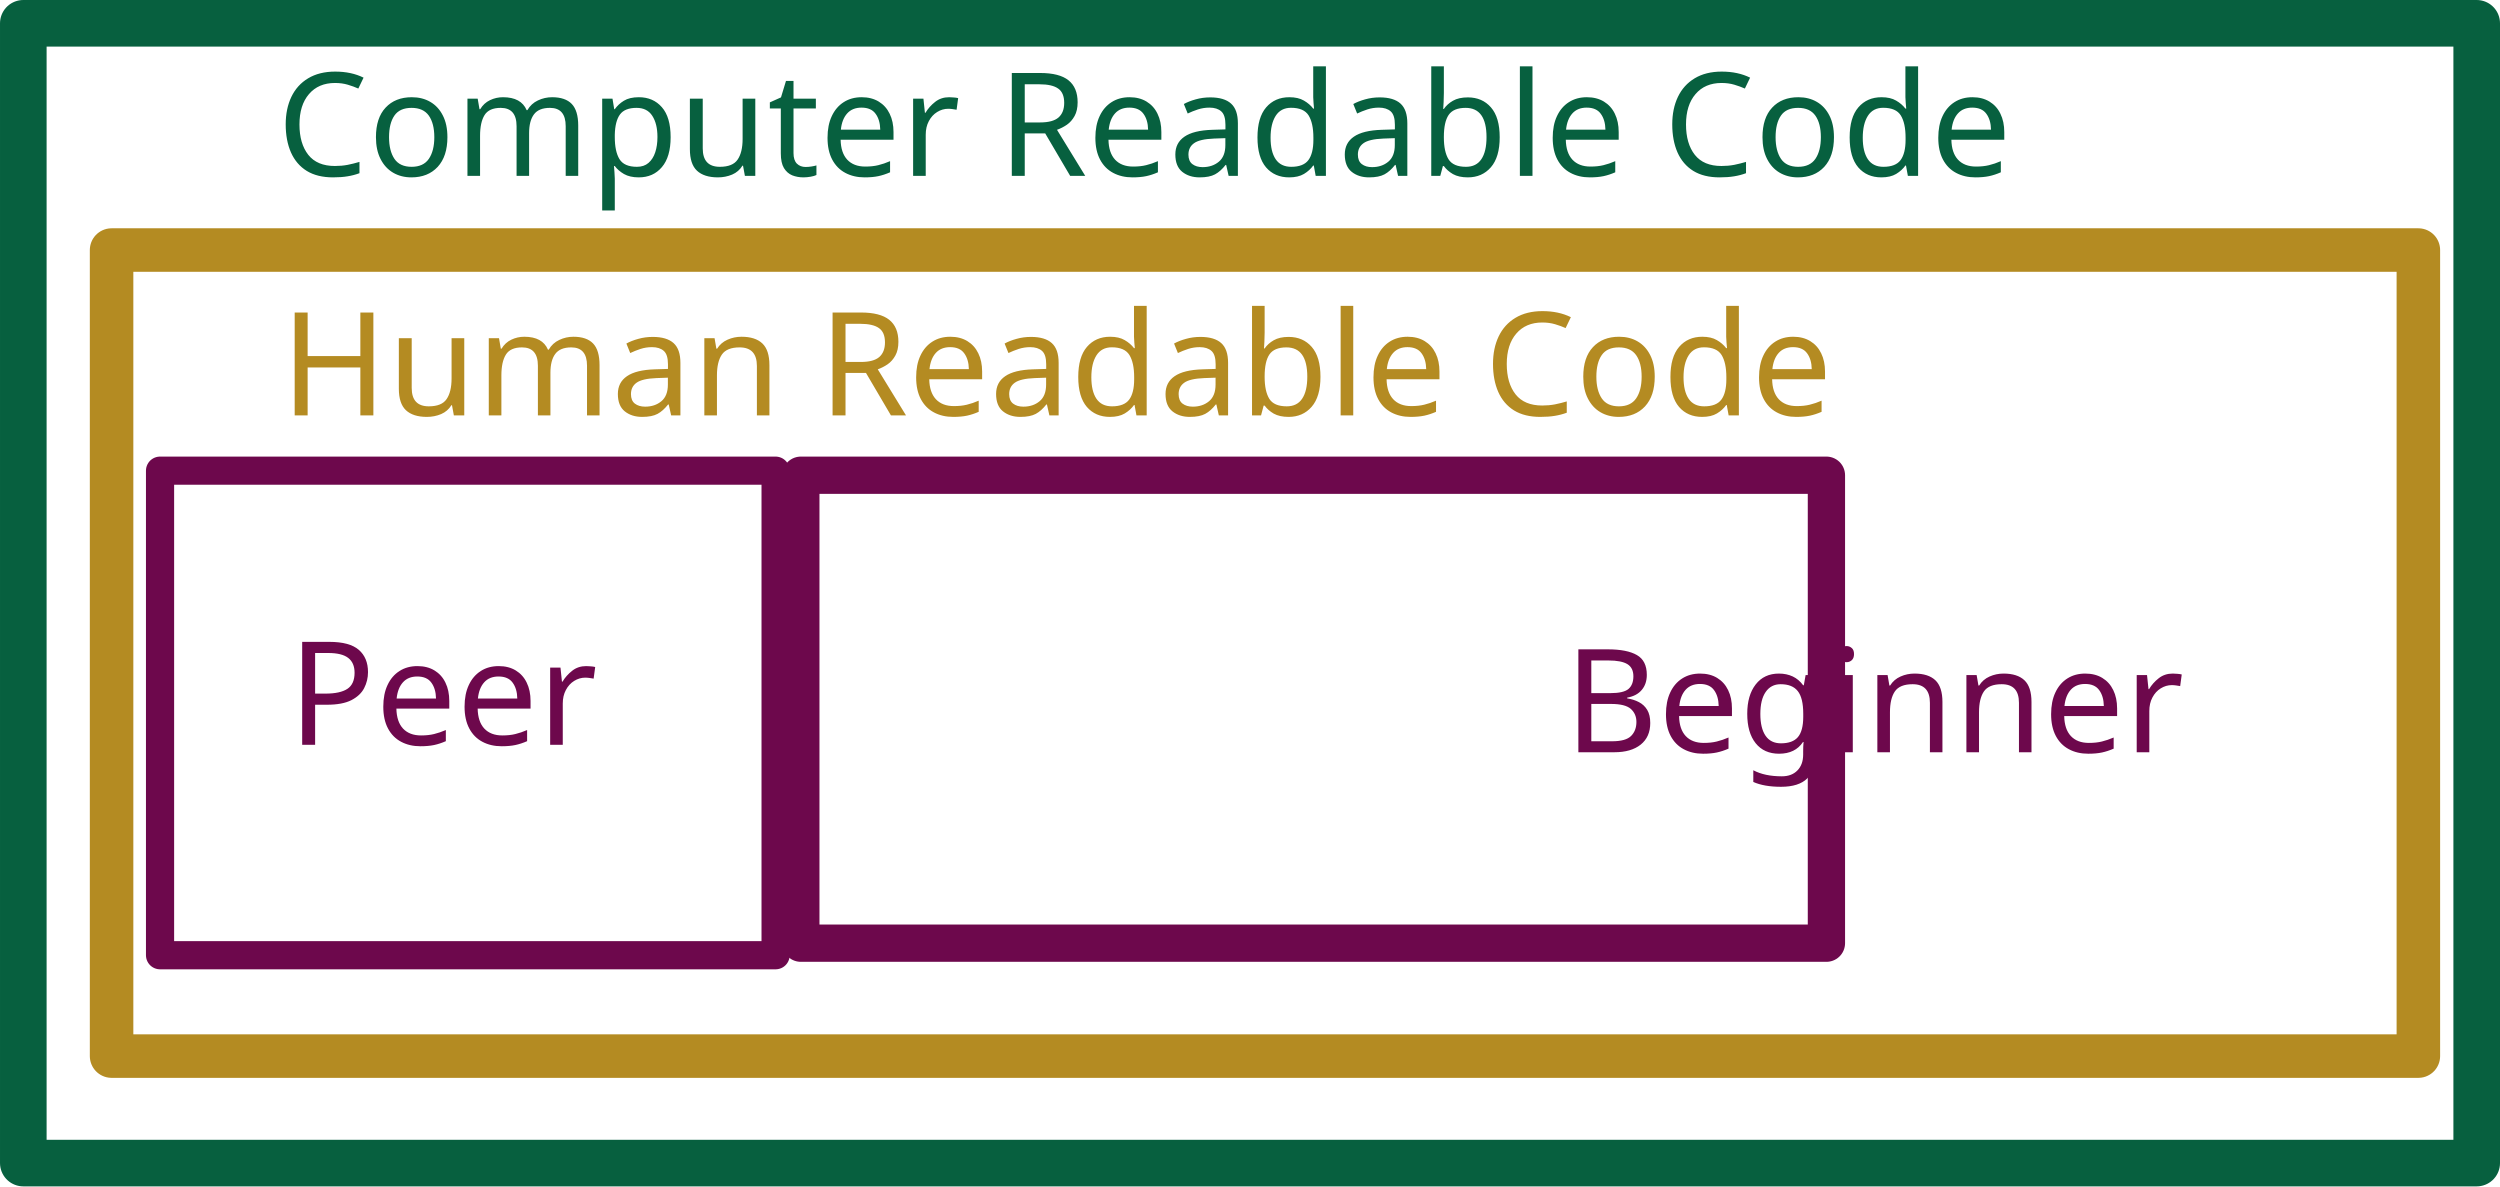
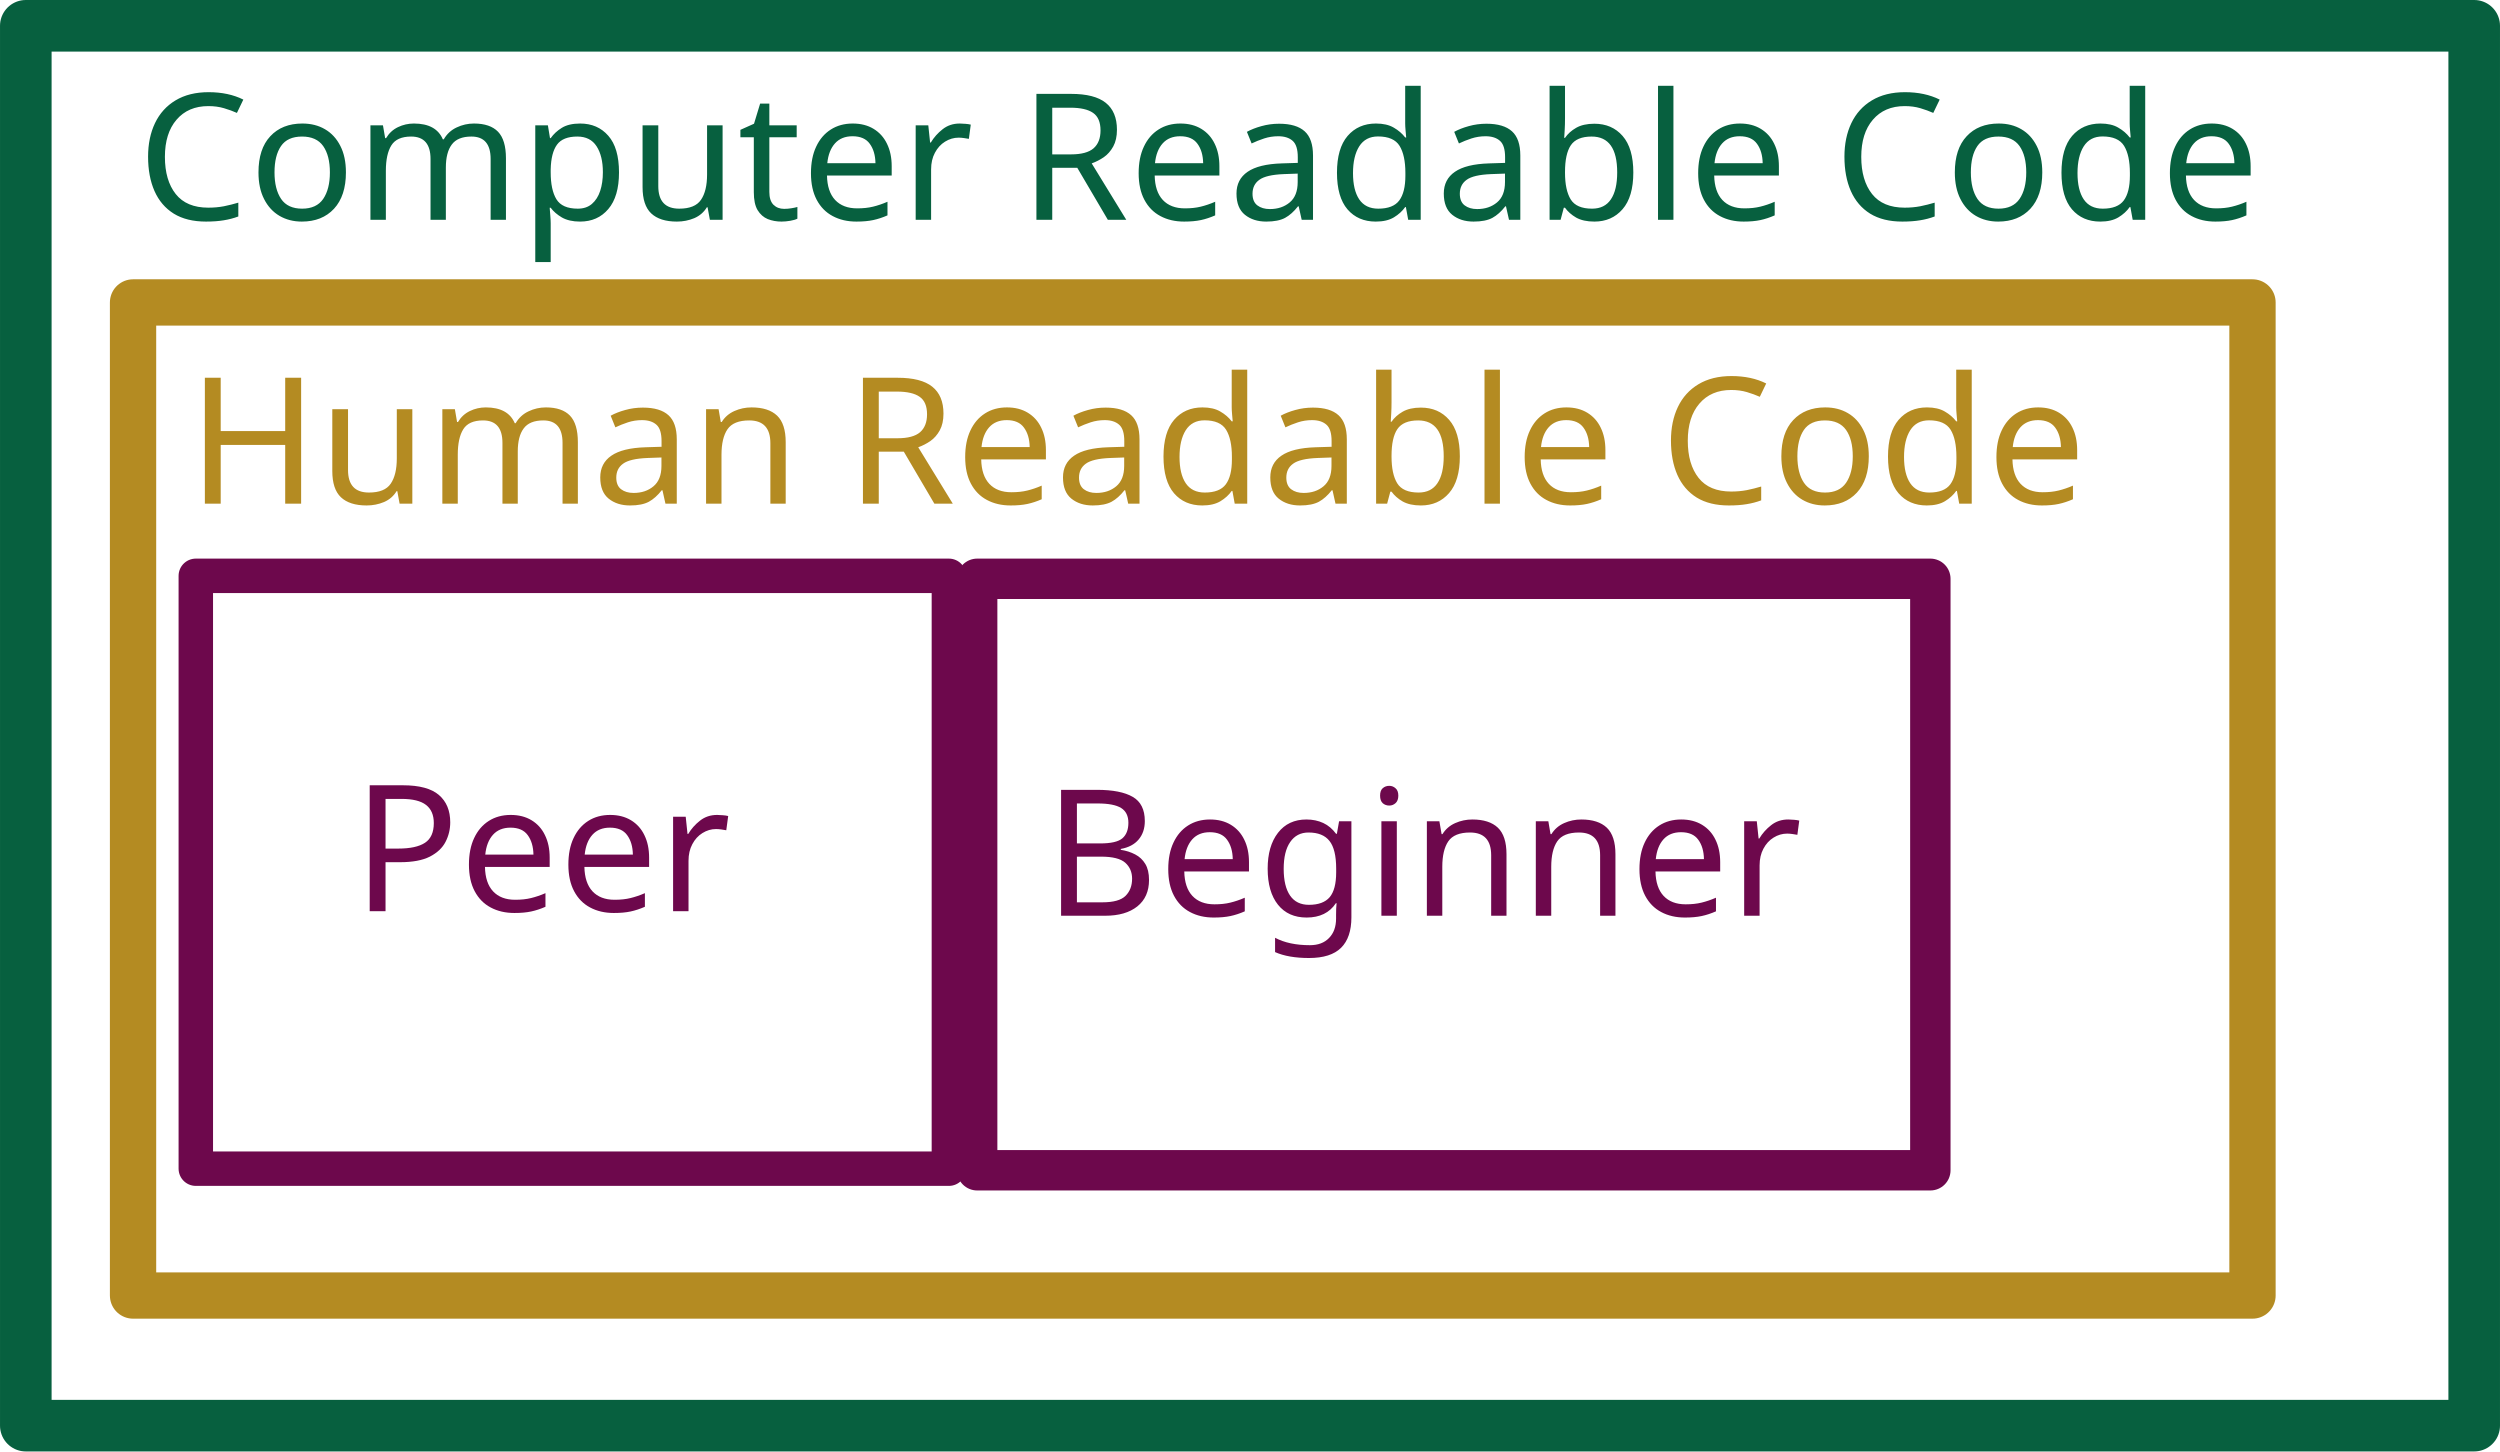
- <svg xmlns="http://www.w3.org/2000/svg" width="134.66mm" height="63.903mm" viewBox="0 0 477.143 226.429" id="svg2" version="1.1">
+ <svg xmlns="http://www.w3.org/2000/svg" width="110.067mm" height="63.903mm" viewBox="0 0 390 226.429" id="svg2" version="1.1">
  <defs id="defs4" />
  <g id="layer1" transform="translate(-127.1429,-377.3622)">
-     <rect style="opacity:1;fill:none;fill-opacity:1;stroke:#07603f;stroke-width:8.894;stroke-linecap:butt;stroke-linejoin:round;stroke-miterlimit:4;stroke-dasharray:none;stroke-dashoffset:0;stroke-opacity:1" id="rect4138" width="468.249" height="217.535" x="131.59" y="381.809" />
-     <text xml:space="preserve" style="font-style:normal;font-variant:normal;font-weight:normal;font-stretch:normal;font-size:17.5px;line-height:125%;font-family:sans-serif;-inkscape-font-specification:'sans-serif, Normal';text-align:start;letter-spacing:0px;word-spacing:0px;writing-mode:lr-tb;text-anchor:start;fill:#000000;fill-opacity:1;stroke:none;stroke-width:1px;stroke-linecap:butt;stroke-linejoin:miter;stroke-opacity:1" x="180" y="410.934" id="text4140">
-       <tspan id="tspan4142" x="180" y="410.934" style="font-style:normal;font-variant:normal;font-weight:normal;font-stretch:normal;font-size:27.5px;line-height:125%;font-family:'Arial Rounded MT Bold';-inkscape-font-specification:'Arial Rounded MT Bold, Normal';text-align:start;writing-mode:lr-tb;text-anchor:start;fill:#07603f;fill-opacity:1">Computer Readable Code</tspan>
+     <rect style="opacity:1;fill:none;fill-opacity:1;stroke:#07603f;stroke-width:8.048;stroke-linecap:butt;stroke-linejoin:round;stroke-miterlimit:4;stroke-dasharray:none;stroke-dashoffset:0;stroke-opacity:1" id="rect4138" width="381.952" height="218.38" x="131.167" y="381.386" />
+     <text xml:space="preserve" style="font-style:normal;font-variant:normal;font-weight:normal;font-stretch:normal;font-size:17.5px;line-height:125%;font-family:sans-serif;-inkscape-font-specification:'sans-serif, Normal';text-align:start;letter-spacing:0px;word-spacing:0px;writing-mode:lr-tb;text-anchor:start;fill:#000000;fill-opacity:1;stroke:none;stroke-width:1px;stroke-linecap:butt;stroke-linejoin:miter;stroke-opacity:1" x="148.571" y="411.648" id="text4140">
+       <tspan id="tspan4142" x="148.571" y="411.648" style="font-style:normal;font-variant:normal;font-weight:normal;font-stretch:normal;font-size:27.5px;line-height:125%;font-family:'Arial Rounded MT Bold';-inkscape-font-specification:'Arial Rounded MT Bold, Normal';text-align:start;writing-mode:lr-tb;text-anchor:start;fill:#07603f;fill-opacity:1">Computer Readable Code</tspan>
    </text>
-     <rect style="opacity:1;fill:none;fill-opacity:1;stroke:#b48b22;stroke-width:8.304;stroke-linecap:butt;stroke-linejoin:round;stroke-miterlimit:4;stroke-dasharray:none;stroke-dashoffset:0;stroke-opacity:1" id="rect4144" width="440.267" height="153.839" x="148.438" y="425.086" />
-     <text xml:space="preserve" style="font-style:normal;font-variant:normal;font-weight:normal;font-stretch:normal;font-size:17.5px;line-height:125%;font-family:'Arial Rounded MT Bold';-inkscape-font-specification:'Arial Rounded MT Bold, Normal';text-align:start;letter-spacing:0px;word-spacing:0px;writing-mode:lr-tb;text-anchor:start;fill:#b48b22;fill-opacity:1;stroke:none;stroke-width:1px;stroke-linecap:butt;stroke-linejoin:miter;stroke-opacity:1" x="180.714" y="456.648" id="text4146">
-       <tspan id="tspan4148" x="180.714" y="456.648" style="font-size:27.5px;fill:#b48b22;fill-opacity:1">Human Readable Code</tspan>
+     <rect style="opacity:1;fill:none;fill-opacity:1;stroke:#b48b22;stroke-width:7.222;stroke-linecap:butt;stroke-linejoin:round;stroke-miterlimit:4;stroke-dasharray:none;stroke-dashoffset:0;stroke-opacity:1" id="rect4144" width="330.636" height="154.921" x="147.897" y="424.544" />
+     <text xml:space="preserve" style="font-style:normal;font-variant:normal;font-weight:normal;font-stretch:normal;font-size:17.5px;line-height:125%;font-family:'Arial Rounded MT Bold';-inkscape-font-specification:'Arial Rounded MT Bold, Normal';text-align:start;letter-spacing:0px;word-spacing:0px;writing-mode:lr-tb;text-anchor:start;fill:#b48b22;fill-opacity:1;stroke:none;stroke-width:1px;stroke-linecap:butt;stroke-linejoin:miter;stroke-opacity:1" x="156.429" y="455.934" id="text4146">
+       <tspan id="tspan4148" x="156.429" y="455.934" style="font-size:27.5px;fill:#b48b22;fill-opacity:1">Human Readable Code</tspan>
    </text>
    <rect style="opacity:1;fill:none;fill-opacity:1;stroke:#6d084c;stroke-width:5.375;stroke-linecap:butt;stroke-linejoin:round;stroke-miterlimit:4;stroke-dasharray:none;stroke-dashoffset:0;stroke-opacity:1" id="rect4150" width="117.482" height="92.482" x="157.688" y="467.193" />
    <text xml:space="preserve" style="font-style:normal;font-variant:normal;font-weight:normal;font-stretch:normal;font-size:17.5px;line-height:125%;font-family:sans-serif;-inkscape-font-specification:'sans-serif, Normal';text-align:start;letter-spacing:0px;word-spacing:0px;writing-mode:lr-tb;text-anchor:start;fill:#6d084c;fill-opacity:1;stroke:none;stroke-width:1px;stroke-linecap:butt;stroke-linejoin:miter;stroke-opacity:1" x="182.143" y="519.505" id="text4152">
      <tspan id="tspan4154" x="182.143" y="519.505" style="font-style:normal;font-variant:normal;font-weight:normal;font-stretch:normal;font-size:27.5px;line-height:125%;font-family:'Arial Rounded MT Bold';-inkscape-font-specification:'Arial Rounded MT Bold, Normal';text-align:start;writing-mode:lr-tb;text-anchor:start">Peer</tspan>
    </text>
-     <text xml:space="preserve" style="font-style:normal;font-variant:normal;font-weight:normal;font-stretch:normal;font-size:17.5px;line-height:125%;font-family:sans-serif;-inkscape-font-specification:'sans-serif, Normal';text-align:start;letter-spacing:0px;word-spacing:0px;writing-mode:lr-tb;text-anchor:start;fill:#6d084c;fill-opacity:1;stroke:none;stroke-width:1px;stroke-linecap:butt;stroke-linejoin:miter;stroke-opacity:1" x="425.714" y="520.934" id="text4158">
-       <tspan id="tspan4160" x="425.714" y="520.934" style="font-style:normal;font-variant:normal;font-weight:normal;font-stretch:normal;font-size:27.5px;line-height:125%;font-family:'Arial Rounded MT Bold';-inkscape-font-specification:'Arial Rounded MT Bold, Normal';text-align:start;writing-mode:lr-tb;text-anchor:start">Beginner</tspan>
+     <text xml:space="preserve" style="font-style:normal;font-variant:normal;font-weight:normal;font-stretch:normal;font-size:17.5px;line-height:125%;font-family:sans-serif;-inkscape-font-specification:'sans-serif, Normal';text-align:start;letter-spacing:0px;word-spacing:0px;writing-mode:lr-tb;text-anchor:start;fill:#6d084c;fill-opacity:1;stroke:none;stroke-width:1px;stroke-linecap:butt;stroke-linejoin:miter;stroke-opacity:1" x="290" y="520.219" id="text4158">
+       <tspan id="tspan4160" x="290" y="520.219" style="font-style:normal;font-variant:normal;font-weight:normal;font-stretch:normal;font-size:27.5px;line-height:125%;font-family:'Arial Rounded MT Bold';-inkscape-font-specification:'Arial Rounded MT Bold, Normal';text-align:start;writing-mode:lr-tb;text-anchor:start">Beginner</tspan>
    </text>
-     <rect style="opacity:1;fill:none;fill-opacity:1;stroke:#6d084c;stroke-width:7.115;stroke-linecap:butt;stroke-linejoin:round;stroke-miterlimit:4;stroke-dasharray:none;stroke-dashoffset:0;stroke-opacity:1" id="rect4162" width="195.742" height="89.313" x="279.986" y="468.063" />
+     <rect style="opacity:1;fill:none;fill-opacity:1;stroke:#6d084c;stroke-width:6.303;stroke-linecap:butt;stroke-linejoin:round;stroke-miterlimit:4;stroke-dasharray:none;stroke-dashoffset:0;stroke-opacity:1" id="rect4162" width="148.697" height="92.268" x="279.58" y="467.657" />
  </g>
</svg>
